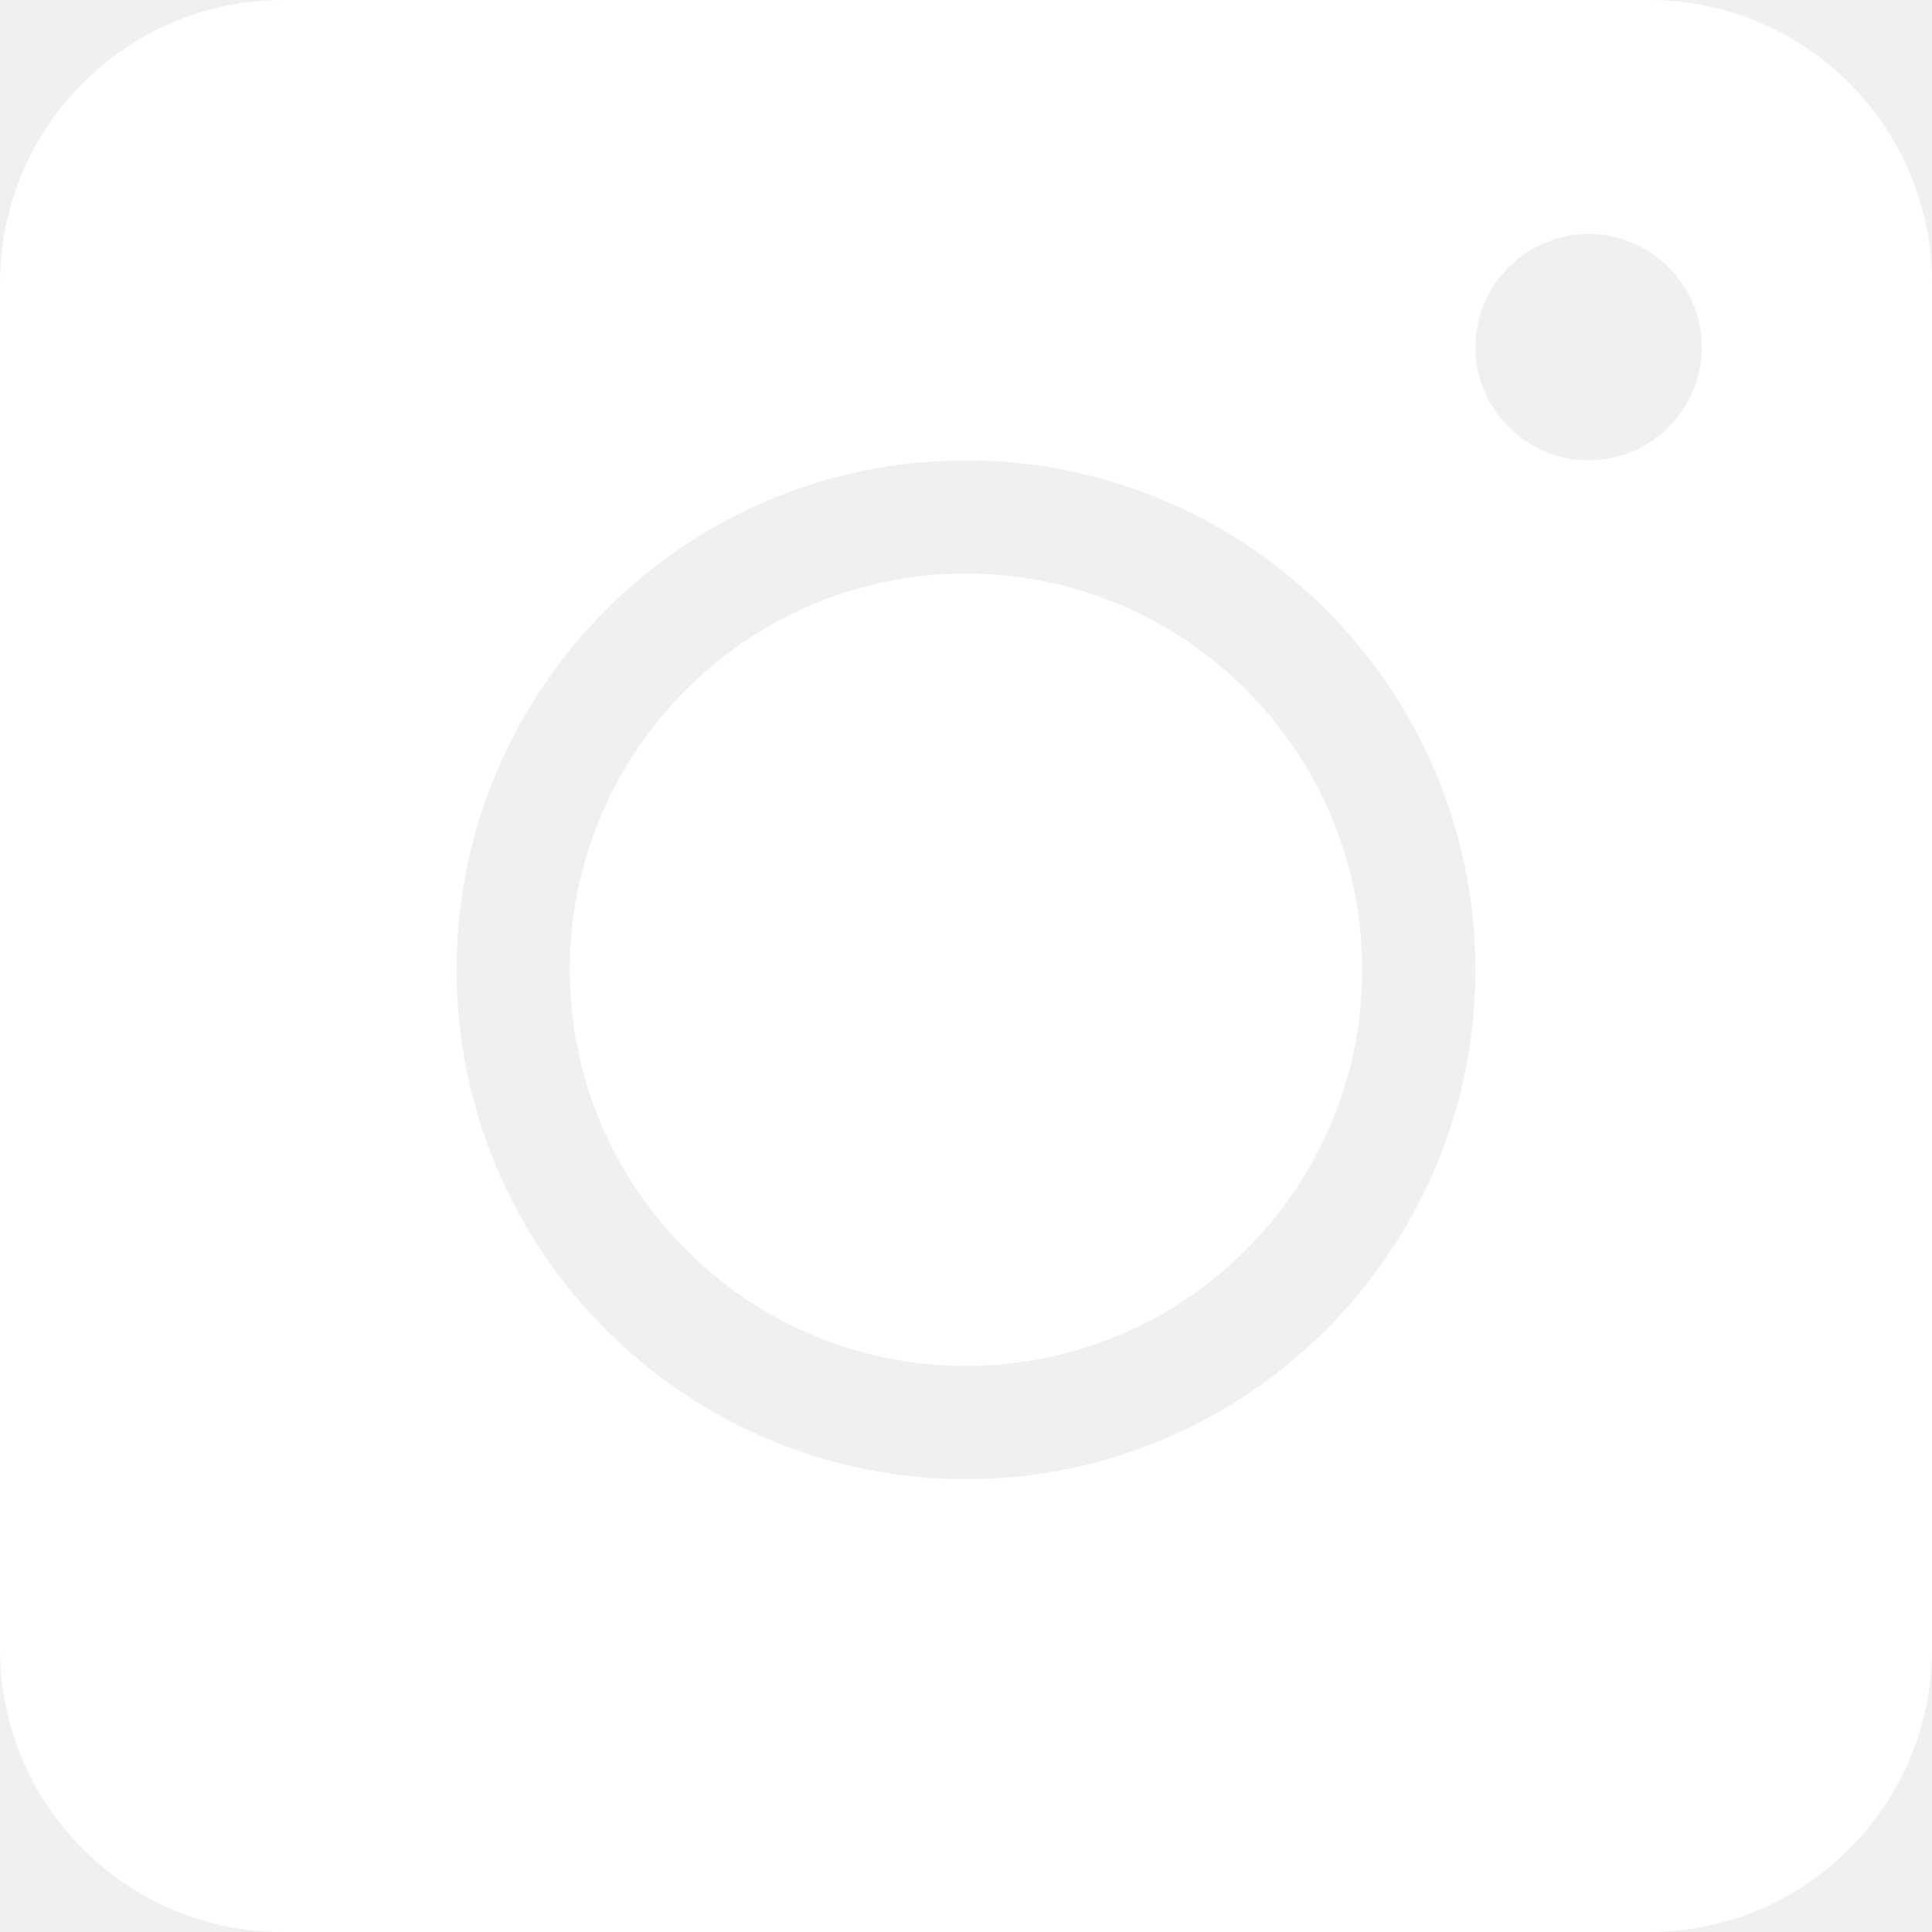
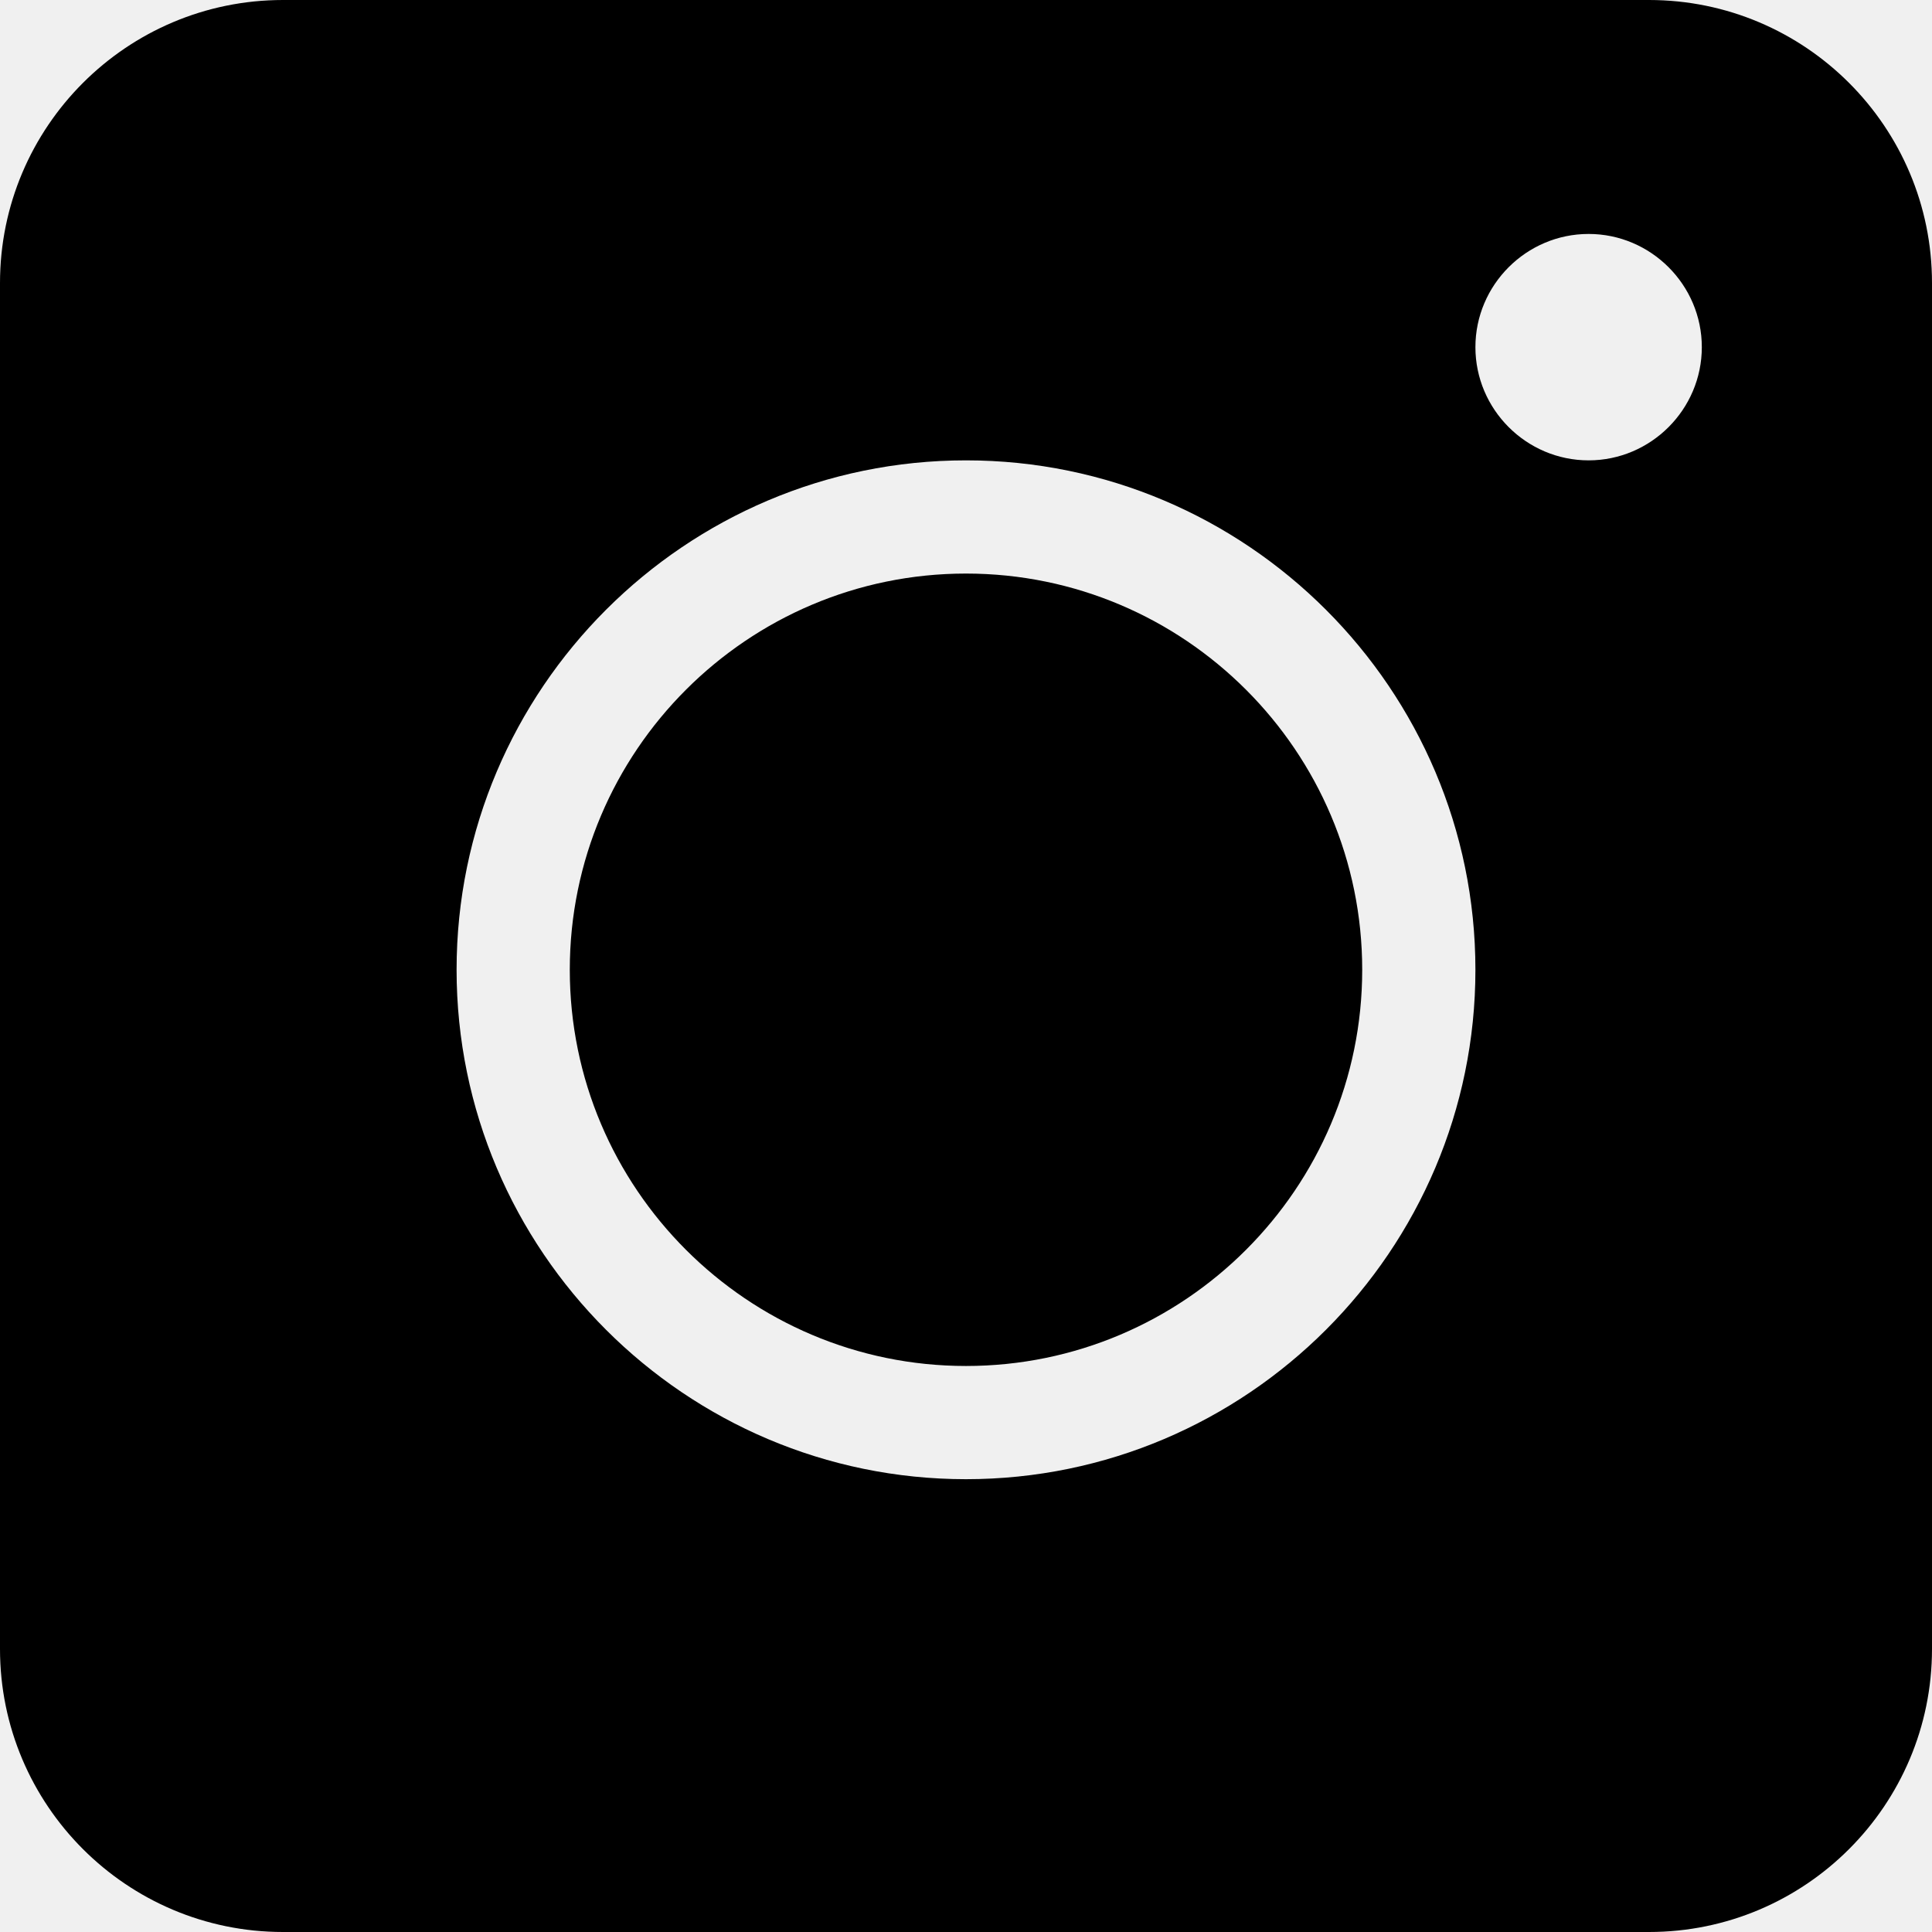
<svg xmlns="http://www.w3.org/2000/svg" version="1.1" id="Capa_1" x="0px" y="0px" viewBox="0 0 512 512" style="enable-background:new 0 0 512 512;" xml:space="preserve">
  <g>
-     <path fill="#FFFFFF" d="M256,152c-57.9,0-105,47.1-105,105s47.1,105,105,105s105-47.1,105-105S313.9,152,256,152z M256,152   c-57.9,0-105,47.1-105,105s47.1,105,105,105s105-47.1,105-105S313.9,152,256,152z M437,0H75C33.6,0,0,33.6,0,75v362   c0,41.4,33.6,75,75,75h362c41.4,0,75-33.6,75-75V75C512,33.6,478.4,0,437,0z M256,392c-74.399,0-135-60.601-135-135   c0-74.401,60.601-135,135-135s135,60.599,135,135C391,331.399,330.399,392,256,392z M421,122c-16.5,0-30-13.5-30-30s13.5-30,30-30   s30,13.5,30,30S437.5,122,421,122z M256,152c-57.9,0-105,47.1-105,105s47.1,105,105,105s105-47.1,105-105S313.9,152,256,152z    M256,152c-57.9,0-105,47.1-105,105s47.1,105,105,105s105-47.1,105-105S313.9,152,256,152z M256,152c-57.9,0-105,47.1-105,105   s47.1,105,105,105s105-47.1,105-105S313.9,152,256,152z" />
+     <path d="M256,152c-57.9,0-105,47.1-105,105s47.1,105,105,105s105-47.1,105-105S313.9,152,256,152z M256,152   c-57.9,0-105,47.1-105,105s47.1,105,105,105s105-47.1,105-105S313.9,152,256,152z M437,0H75C33.6,0,0,33.6,0,75v362   c0,41.4,33.6,75,75,75h362c41.4,0,75-33.6,75-75V75C512,33.6,478.4,0,437,0z M256,392c-74.399,0-135-60.601-135-135   c0-74.401,60.601-135,135-135s135,60.599,135,135C391,331.399,330.399,392,256,392z M421,122c-16.5,0-30-13.5-30-30s13.5-30,30-30   s30,13.5,30,30S437.5,122,421,122z M256,152c-57.9,0-105,47.1-105,105s47.1,105,105,105s105-47.1,105-105S313.9,152,256,152z    M256,152c-57.9,0-105,47.1-105,105s47.1,105,105,105s105-47.1,105-105S313.9,152,256,152z M256,152c-57.9,0-105,47.1-105,105   s47.1,105,105,105s105-47.1,105-105S313.9,152,256,152z" />
  </g>
</svg>
